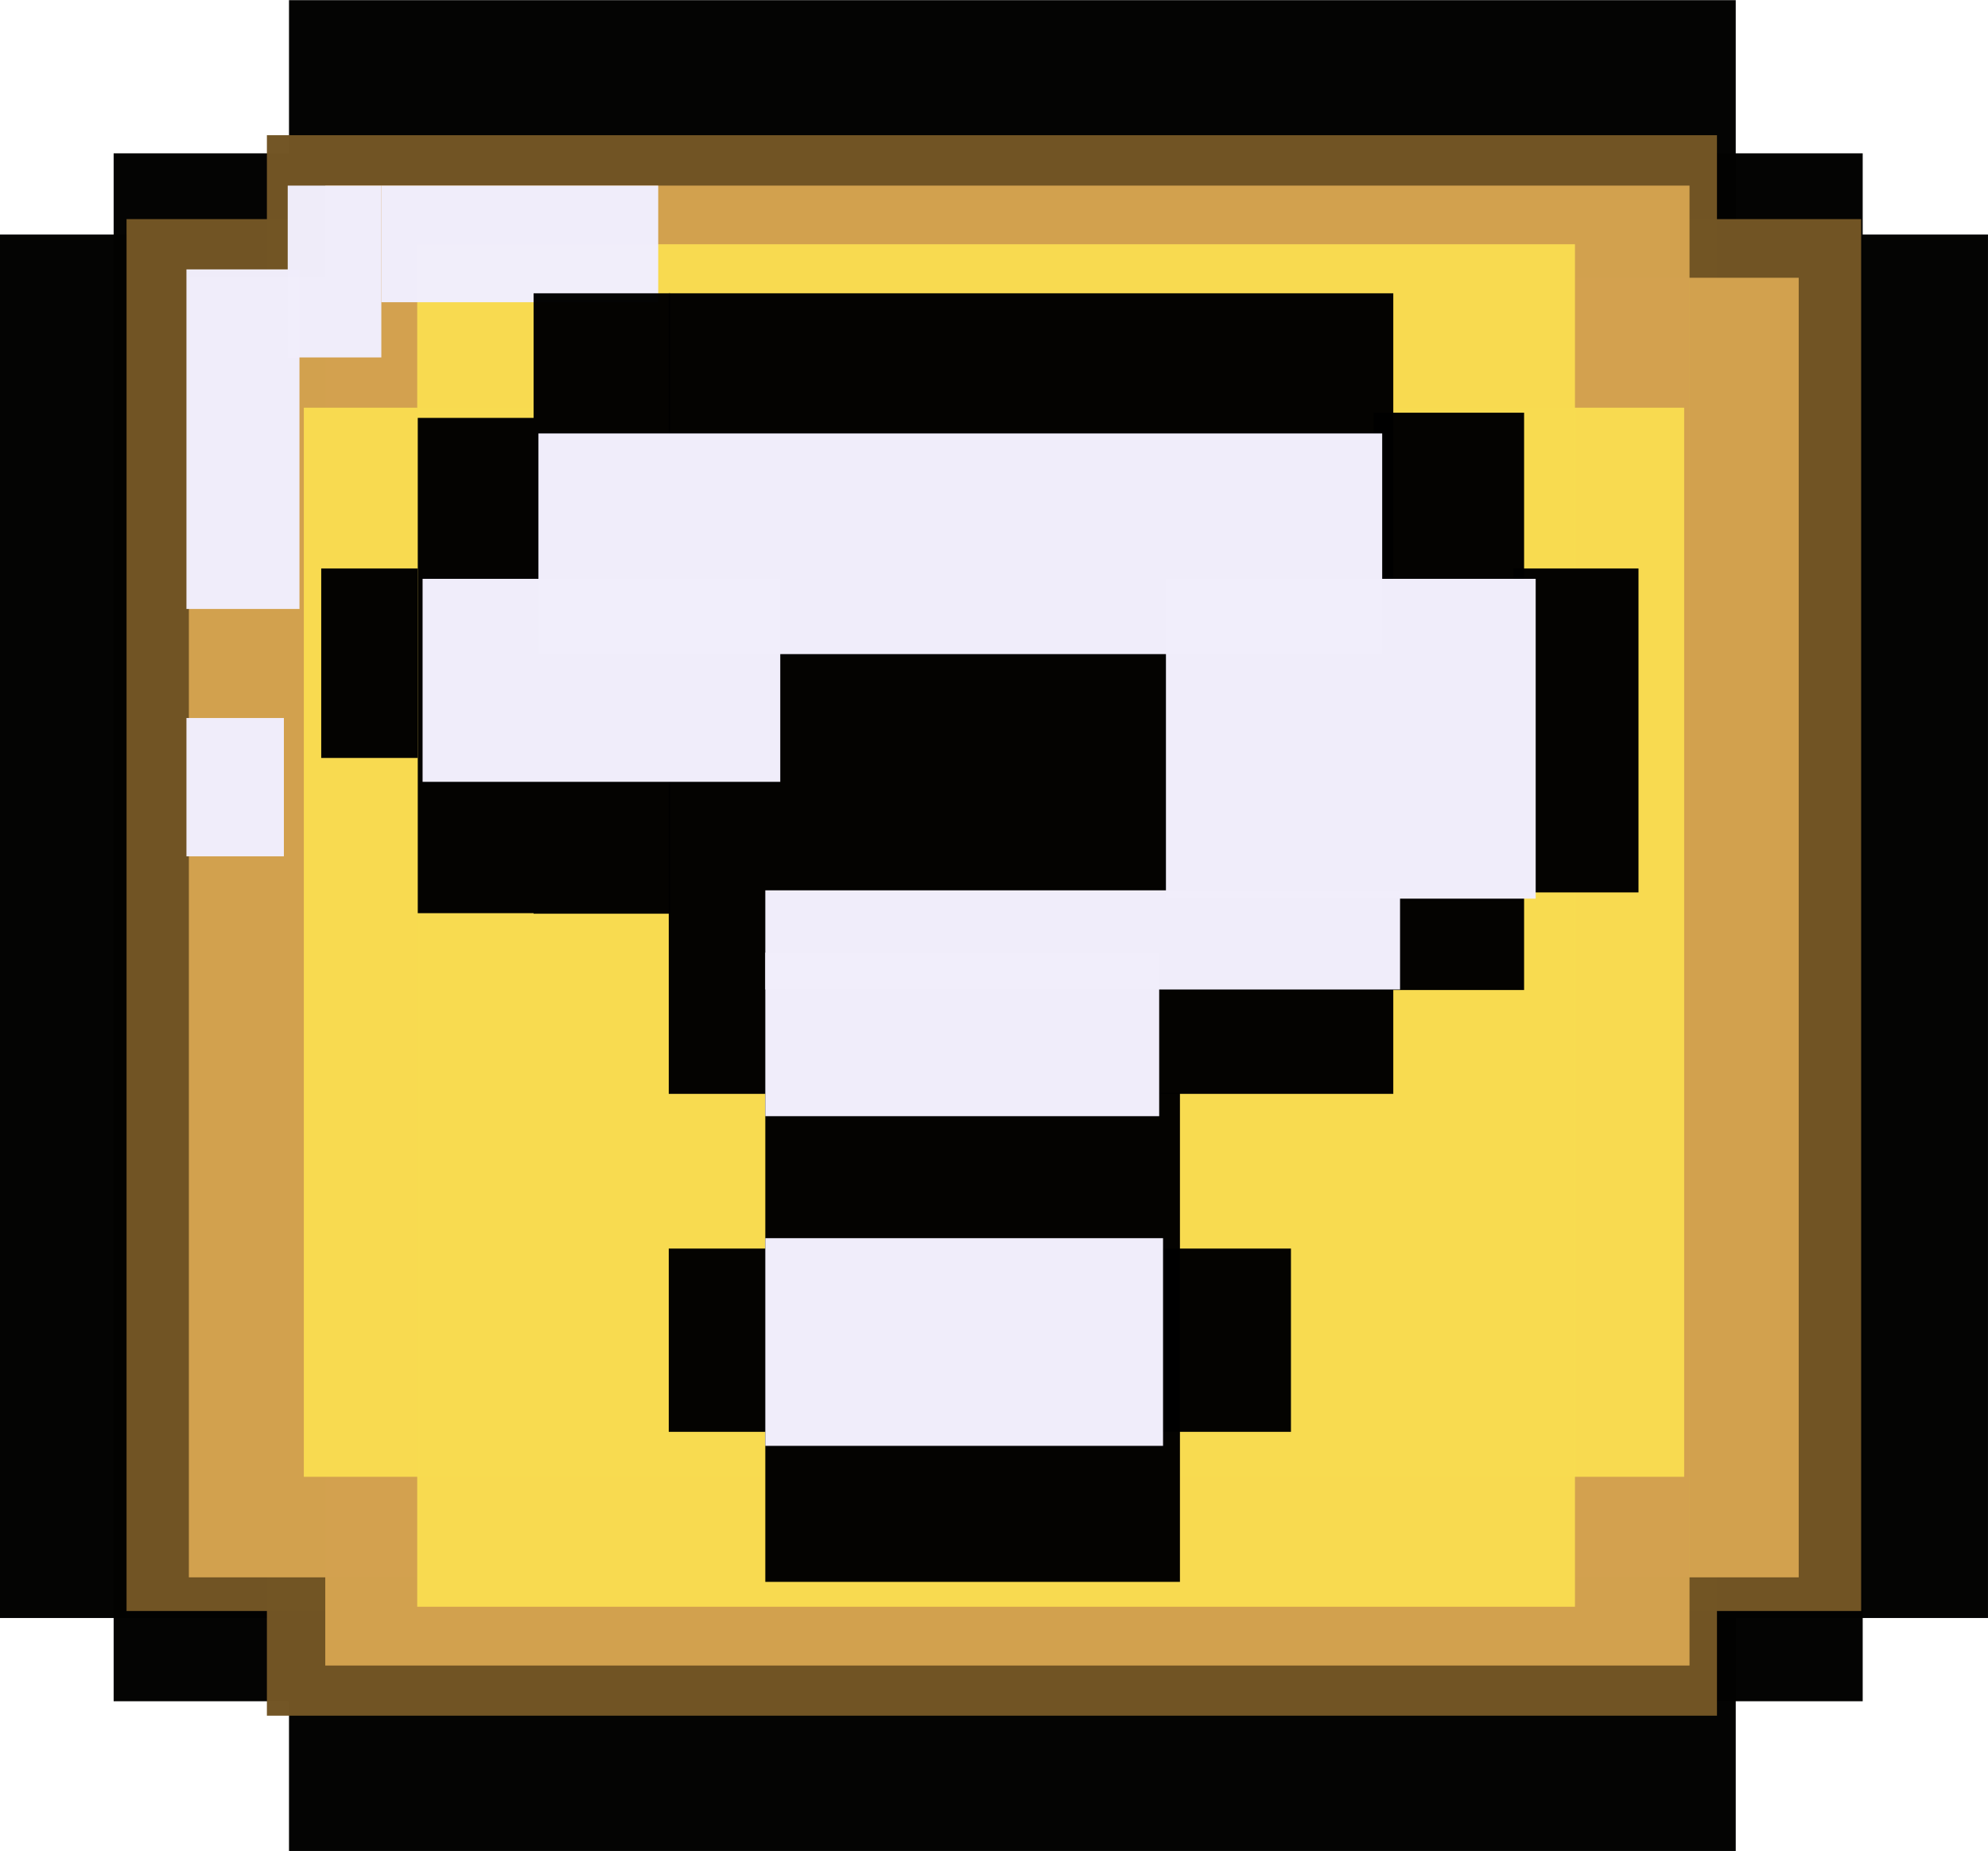
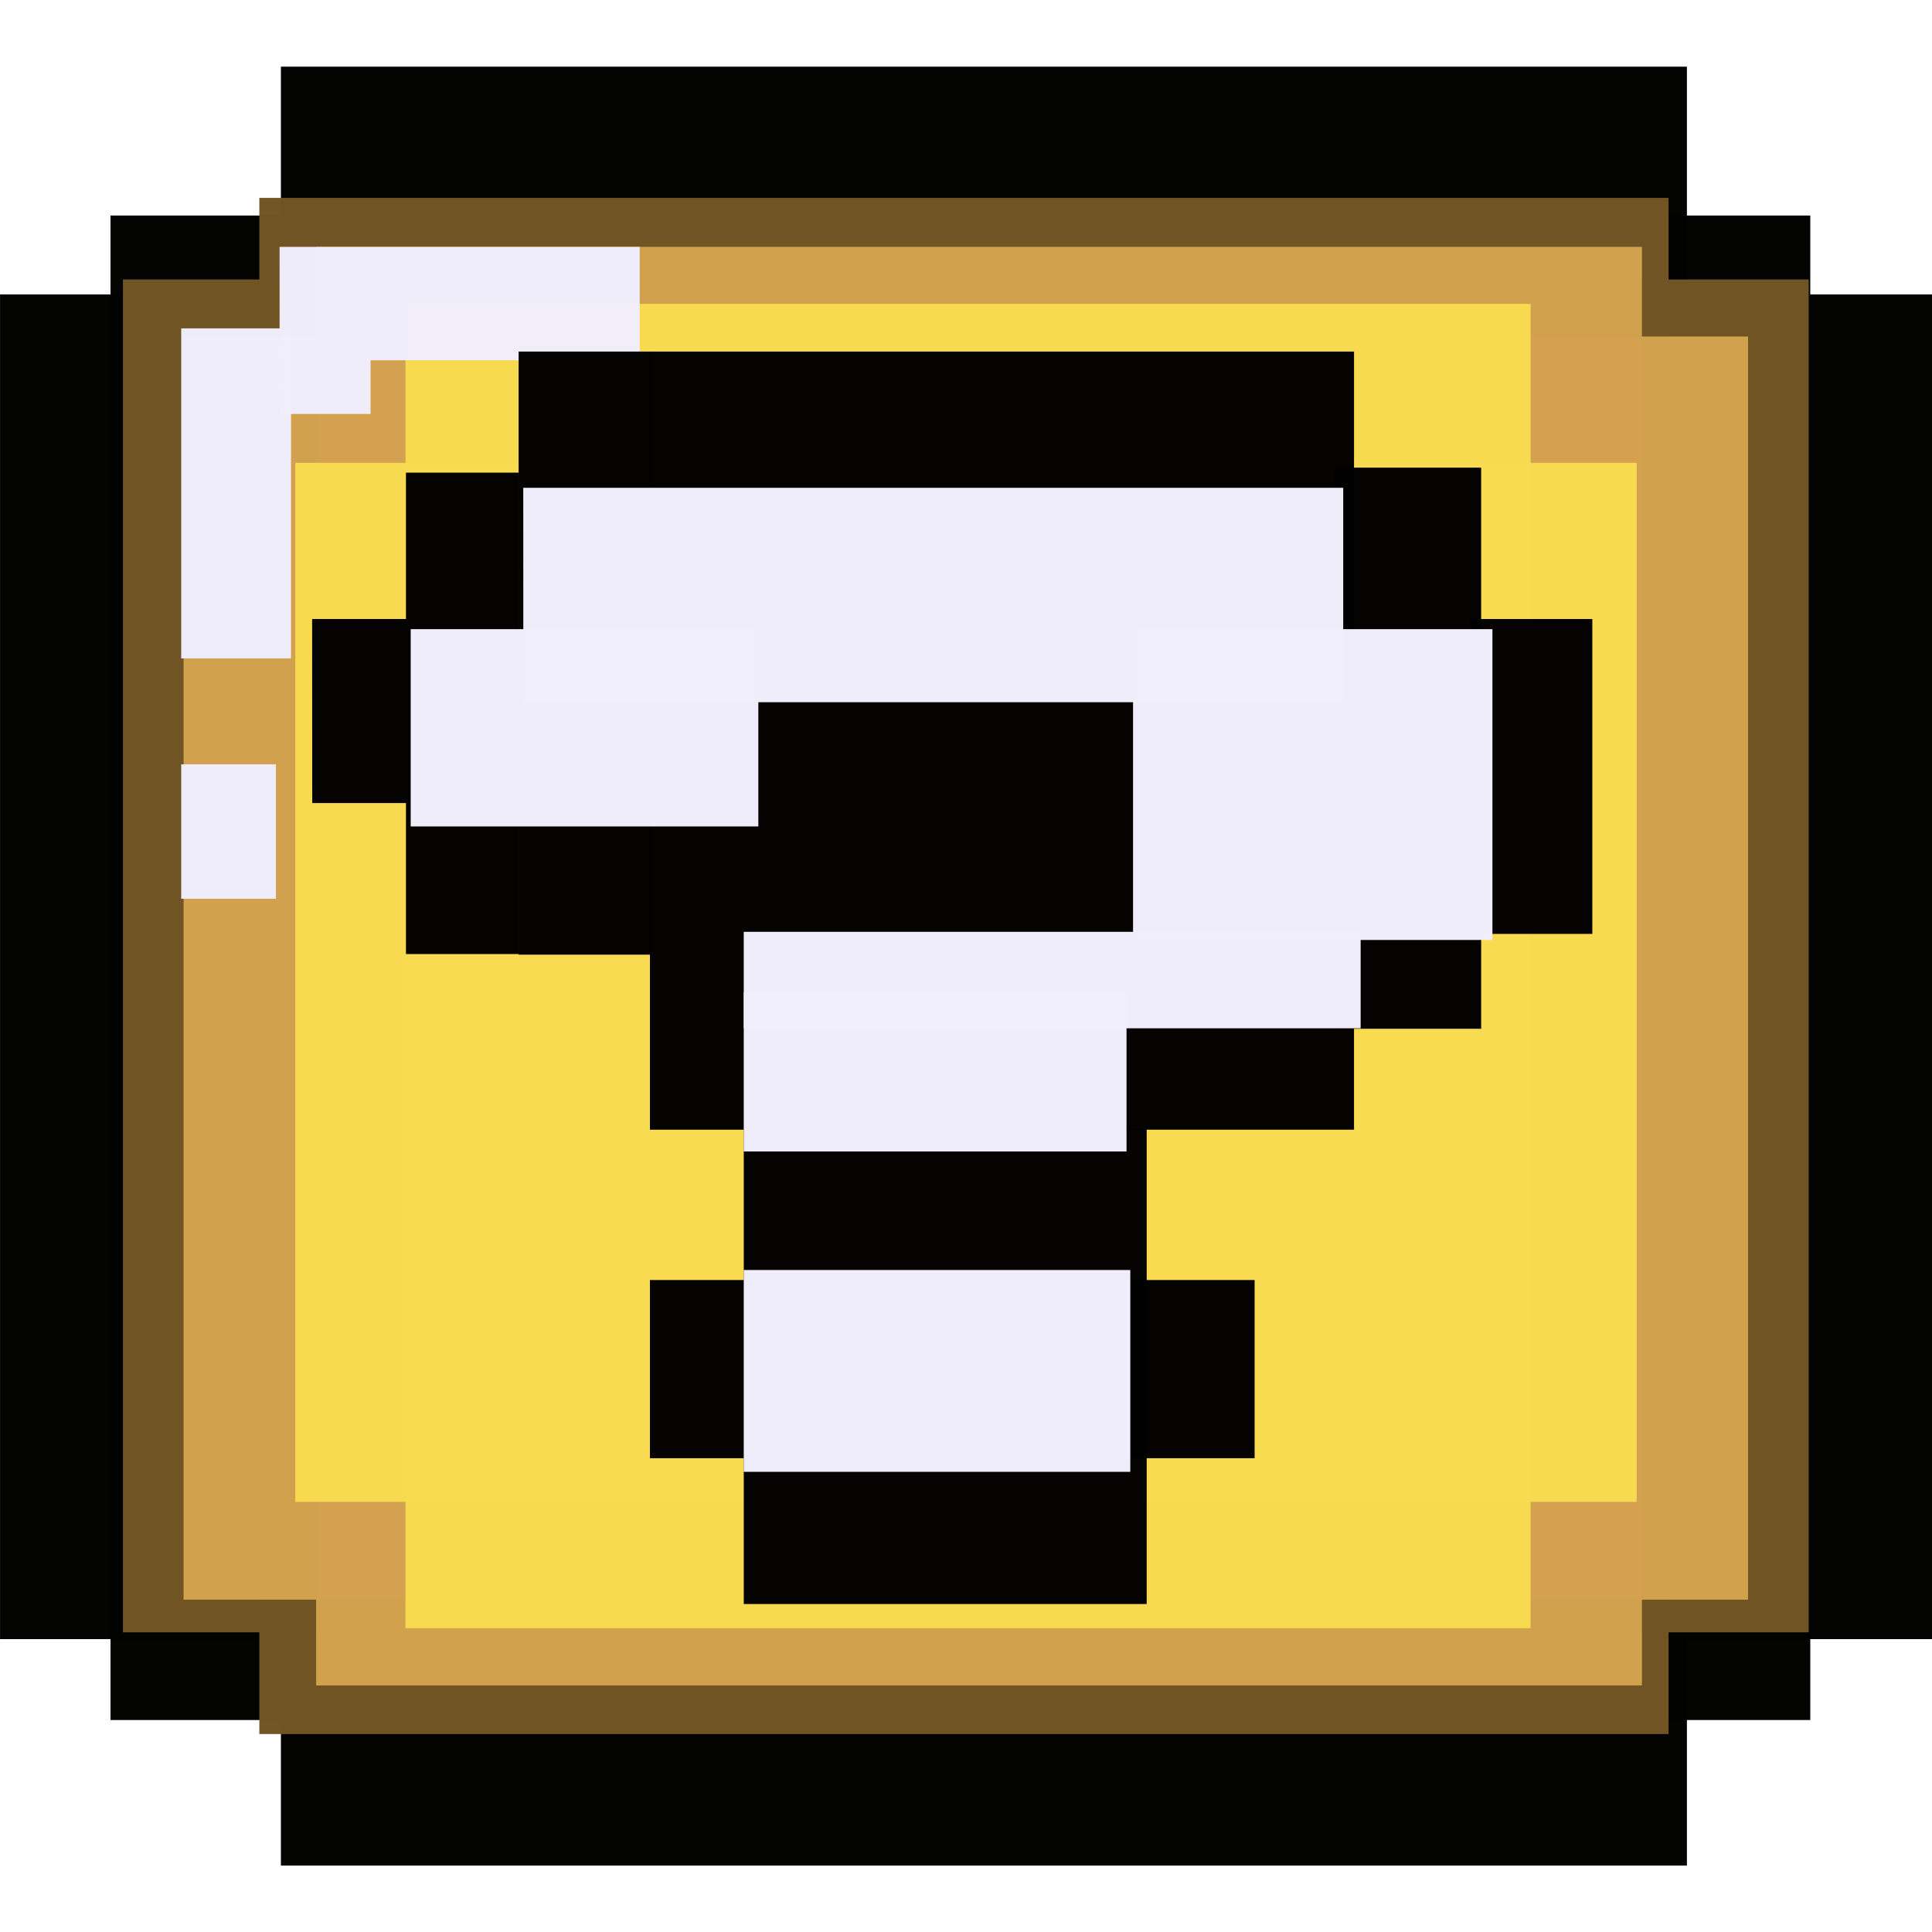
- <svg xmlns="http://www.w3.org/2000/svg" version="1.1" viewBox="0 0 20.407 19.002">
+ <svg xmlns="http://www.w3.org/2000/svg" width="50px" height="50px" viewBox="0 0 20.407 19.002">
  <defs>
-     <filter id="c" x="-1.0074e-5" y="-1.1638e-5" width="1" height="1" color-interpolation-filters="sRGB">
-       <feGaussianBlur stdDeviation="6.5338697e-05" />
+     <filter id="a" width="1" height="1" x="0" y="0" color-interpolation-filters="sRGB">
+       <feGaussianBlur />
    </filter>
-     <filter id="b" x="0" y="0" width="1" height="1" color-interpolation-filters="sRGB">
-       <feGaussianBlur stdDeviation="8.9130634e-20" />
+     <filter id="b" width="1" height="1" x="0" y="0" color-interpolation-filters="sRGB">
+       <feGaussianBlur />
    </filter>
-     <filter id="a" x="-4.6026e-6" y="-5.015e-6" width="1" height="1" color-interpolation-filters="sRGB">
-       <feGaussianBlur stdDeviation="2.0727186e-05" />
+     <filter id="c" width="1" height="1" x="0" y="0" color-interpolation-filters="sRGB">
+       <feGaussianBlur />
    </filter>
  </defs>
-   <g transform="translate(-103.06 -66.008)">
-     <g transform="translate(-1.361 -105.36)">
-       <g transform="matrix(1.311 0 0 1.4102 -9.1328 66.84)" fill-opacity=".996">
-         <g transform="translate(14.129,9.844)" fill="#010100" filter="url(#c)" opacity=".996">
-           <rect x="74.75" y="64.28" width="11.328" height="13.474" opacity=".996" stroke-width=".265" />
-           <rect x="73.377" y="65.395" width="13.695" height="11.269" opacity=".996" stroke-width=".275" />
-           <rect x="72.487" y="65.986" width="15.566" height="10.072" opacity=".996" stroke-width=".265" />
-         </g>
-         <g transform="translate(13.991,9.7931)" fill="#725525" filter="url(#b)" stroke-width=".265">
-           <rect x="73.616" y="65.925" width="13.582" height="10.133" opacity=".996" />
-           <rect x="74.715" y="65.314" width="11.354" height="11.506" opacity=".996" />
-         </g>
-         <g transform="translate(14.418,10.19)" fill="#d3a24f" stroke-width=".265">
-           <rect x="73.677" y="65.955" width="12.605" height="9.461" opacity=".996" />
-           <rect x="74.745" y="65.284" width="10.682" height="10.774" opacity=".996" />
-         </g>
-         <g transform="translate(14.436,10.434)" fill="#f8db50" filter="url(#a)">
-           <rect x="74.559" y="66.657" width="10.808" height="7.783" opacity=".996" stroke-width=".267" />
-           <rect x="75.447" y="65.467" width="9.065" height="9.919" opacity=".996" stroke-width=".265" />
-         </g>
-         <g transform="translate(14.185,10.068)" fill="#f1eefc" opacity=".996" stroke-width=".265">
-           <rect x="73.891" y="69.282" width=".763" height="1.007" opacity=".996" />
-           <rect x="73.891" y="66.016" width=".885" height="2.472" opacity=".996" />
-           <rect x="74.684" y="65.406" width=".733" height="1.251" opacity=".996" />
-           <rect x="75.417" y="65.406" width="2.168" height=".849" opacity=".996" />
-         </g>
-       </g>
-       <g transform="matrix(4.9549 0 0 5.33 -619.76 -397.53)">
-         <rect x="147.02" y="107.54" width=".241" height=".954" fill="#010100" fill-opacity=".988" opacity=".996" stroke-width=".07" />
-         <rect x="146.82" y="107.83" width=".2" height=".365" fill="#010100" fill-opacity=".988" opacity=".996" stroke-width=".07" />
-         <rect x="147.74" y="108.84" width=".859" height=".942" fill="#010100" fill-opacity=".988" opacity=".996" stroke-width=".07" />
-         <rect x="147.54" y="109.14" width="1.289" height=".353" fill="#010100" fill-opacity=".988" opacity=".996" stroke-width=".07" />
-         <rect x="147.54" y="107.3" width="1.501" height="1.542" fill="#010100" fill-opacity=".988" opacity=".996" stroke-width=".07" />
-         <rect x="149" y="107.53" width=".312" height="1.112" fill="#010100" fill-opacity=".988" opacity=".996" stroke-width=".07" />
-         <rect x="149.29" y="107.83" width=".259" height=".624" fill="#010100" fill-opacity=".988" opacity=".996" stroke-width=".07" />
-         <rect x="147.26" y="107.3" width=".283" height="1.195" fill="#010100" fill-opacity=".988" opacity=".996" stroke-width=".07" />
-         <rect x="147.03" y="107.85" width=".741" height=".391" fill="#f1eefb" opacity=".996" stroke-width=".07" />
-         <rect x="147.27" y="107.57" width="1.748" height=".425" fill="#f1eefb" opacity=".996" stroke-width=".07" />
-         <rect x="148.57" y="107.85" width=".766" height=".616" fill="#f1eefb" opacity=".996" stroke-width=".07" />
-         <rect x="147.74" y="108.45" width="1.315" height=".191" fill="#f1eefb" opacity=".996" stroke-width=".07" />
-         <rect x="147.74" y="108.57" width=".816" height=".315" fill="#f1eefb" opacity=".996" stroke-width=".08" />
-         <rect x="147.74" y="109.12" width=".824" height=".4" fill="#f1eefb" opacity=".996" stroke-width=".07" />
-       </g>
+   <g fill-opacity=".996">
+     <g fill="#010100" filter="url(#a)" opacity=".996" transform="matrix(1.311 0 0 1.4102 -95.03 -90.646)">
+       <path d="M74.75 64.28h11.328v13.474H74.75z" opacity=".996" />
+       <path d="M73.377 65.395h13.695v11.269H73.377z" opacity=".996" />
+       <path d="M72.487 65.986h15.566v10.072H72.487z" opacity=".996" />
+     </g>
+     <g fill="#725525" stroke-width=".265" filter="url(#b)" transform="matrix(1.311 0 0 1.4102 -95.212 -90.718)">
+       <path d="M73.616 65.925h13.582v10.133H73.616z" opacity=".996" />
+       <path d="M74.715 65.314h11.354V76.82H74.715z" opacity=".996" />
+     </g>
+     <g fill="#d3a24f" stroke-width=".265">
+       <path d="M1.939 2.852h16.525v13.342H1.939z" opacity=".996" />
+       <path d="M3.339 1.905h14.004V17.1H3.339z" opacity=".996" />
+     </g>
+     <g fill="#f8db50" filter="url(#c)" transform="matrix(1.311 0 0 1.4102 -94.628 -89.814)">
+       <path d="M74.559 66.657h10.808v7.783H74.559z" opacity=".996" />
+       <path d="M75.447 65.467h9.065v9.919h-9.065z" opacity=".996" />
+     </g>
+     <g fill="#f1eefc" stroke-width=".265" opacity=".996">
+       <path d="M1.914 7.371h1v1.42h-1zM1.914 2.766h1.16v3.486h-1.16z" opacity=".996" />
+       <path d="M2.953 1.905h.961V3.67h-.96zM3.914 1.905h2.843v1.198H3.914z" opacity=".996" />
    </g>
  </g>
+   <path fill="#010100" fill-opacity=".988" d="M4.288 4.29h1.195v5.085H4.288zM3.297 5.836h.991V7.78h-.99zM7.856 11.22h4.256v5.02H7.856z" opacity=".996" />
+   <path fill="#010100" fill-opacity=".988" d="M6.865 12.818h6.387V14.7H6.865zM6.865 3.011h7.437v8.219H6.865z" opacity=".996" />
+   <path fill="#010100" fill-opacity=".988" d="M14.1 4.237h1.545v5.927h-1.546z" opacity=".996" />
+   <path fill="#010100" fill-opacity=".988" d="M15.536 5.836h1.283v3.326h-1.283zM5.478 3.011H6.88v6.37H5.478z" opacity=".996" />
+   <path fill="#f1eefb" d="M4.338 5.943H8.01v2.084H4.338z" opacity=".996" />
+   <path fill="#f1eefb" d="M5.527 4.45h8.661v2.265h-8.66z" opacity=".996" />
+   <path fill="#f1eefb" d="M11.968 5.943h3.796v3.283h-3.796z" opacity=".996" />
+   <path fill="#f1eefb" d="M7.856 9.14h6.516v1.019H7.856z" opacity=".996" />
+   <path fill="#f1eefb" d="M7.856 9.78h4.043v1.68H7.856zM7.856 12.712h4.083v2.132H7.856z" opacity=".996" />
</svg>
